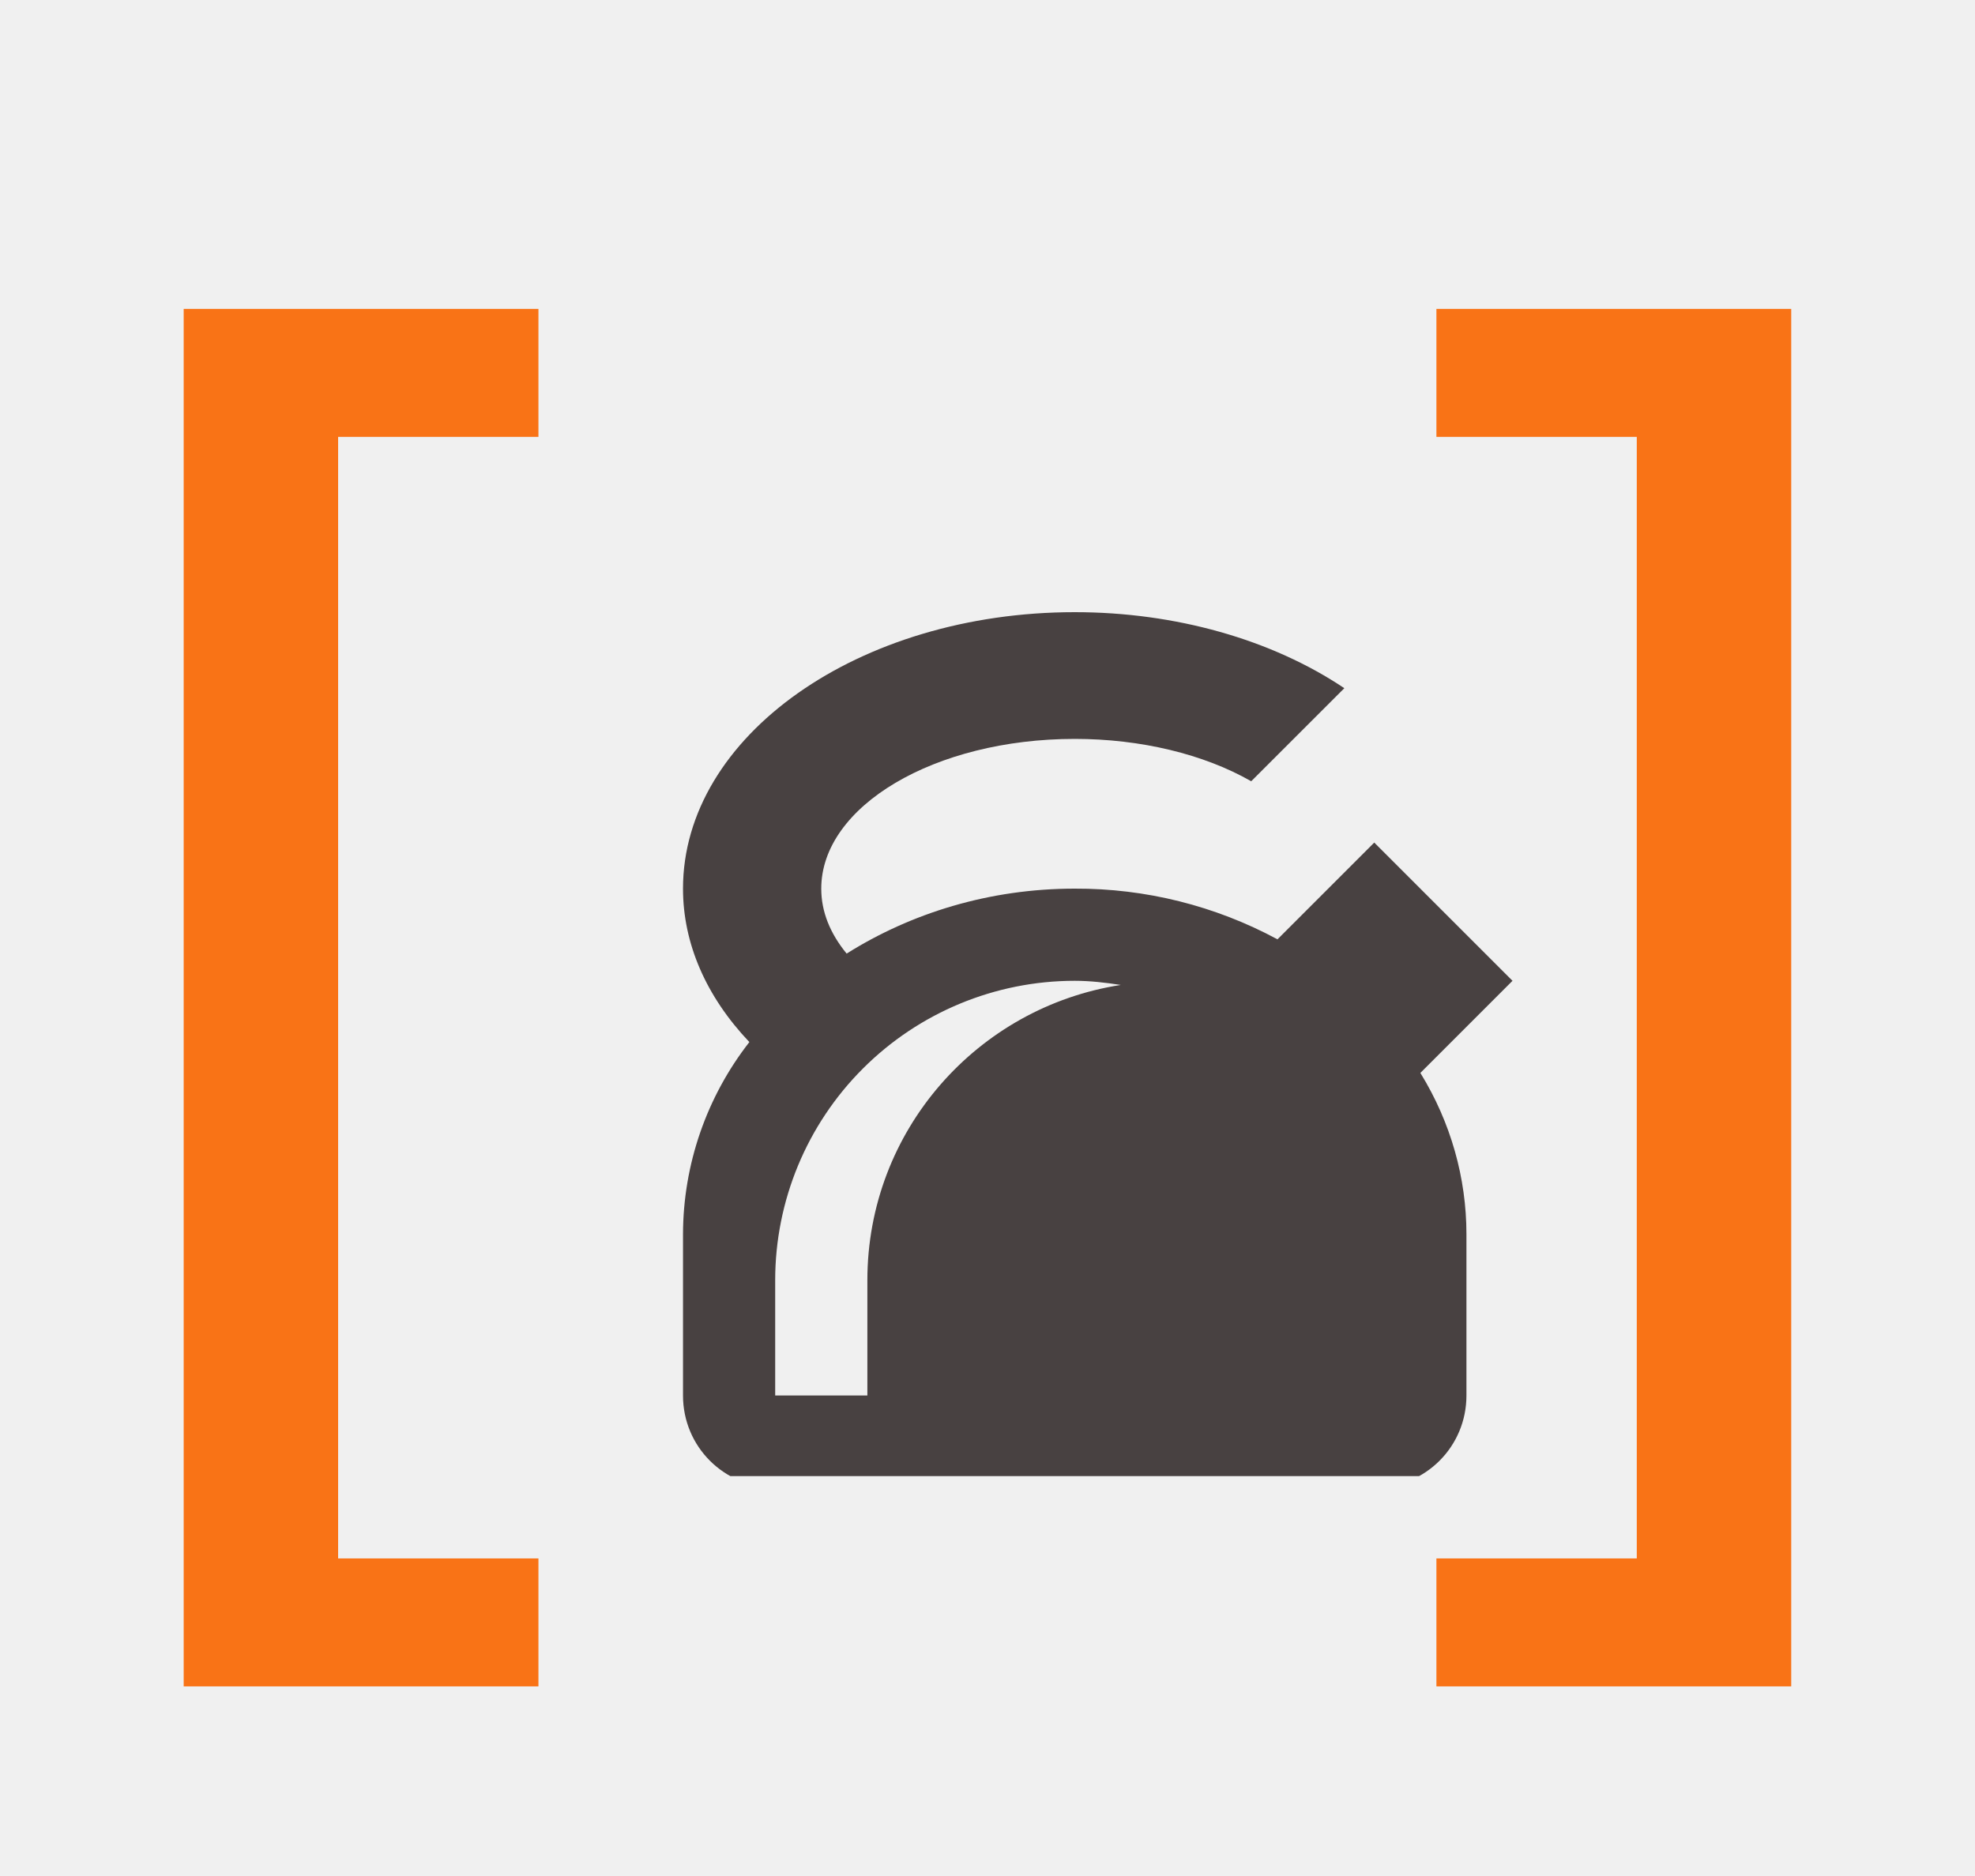
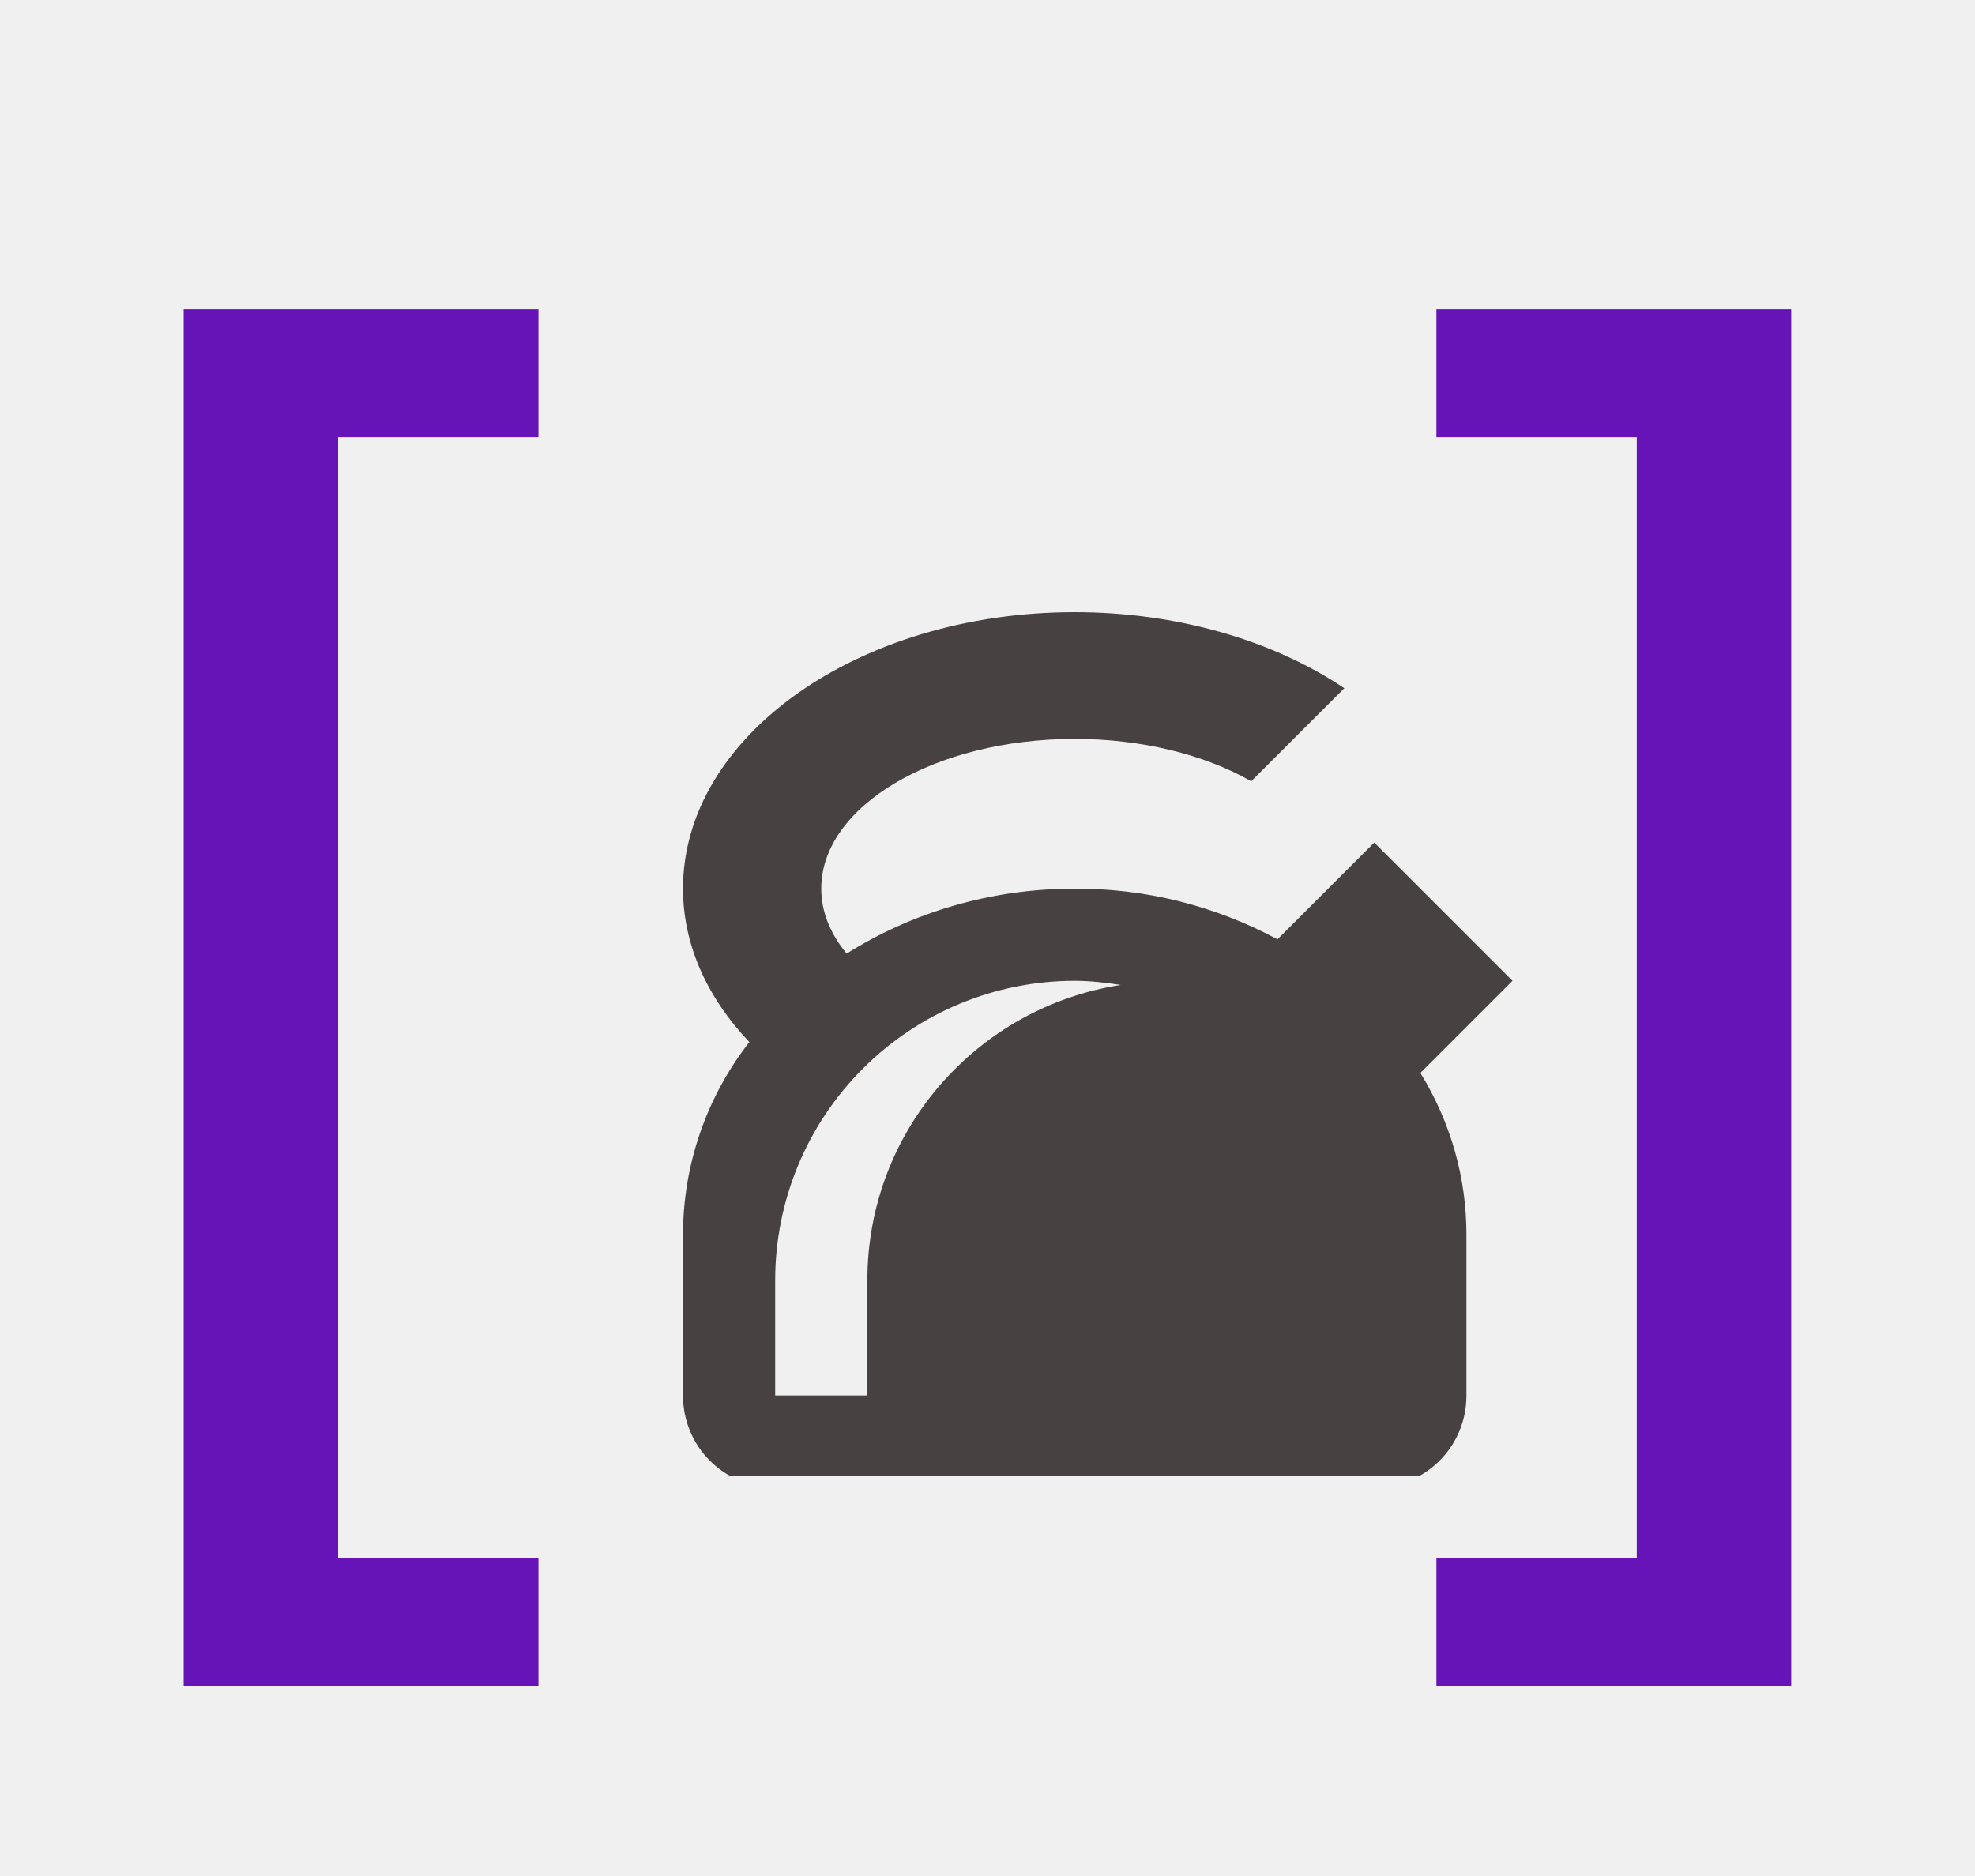
<svg xmlns="http://www.w3.org/2000/svg" width="40" height="38" viewBox="0 0 40 38" fill="none">
-   <path d="M3.72 34.159V6.258H10.905V8.85H6.848V31.567H10.905V34.159H3.72ZM36.278 6.258V34.159H29.092V31.567H33.15V8.85H29.092V6.258H36.278Z" fill="#F97316" />
+   <path d="M3.72 34.159V6.258H10.905V8.85H6.848V31.567H10.905V34.159H3.72ZM36.278 6.258V34.159H29.092V31.567H33.15V8.85H29.092V6.258H36.278Z" fill="#6614B8" />
  <g clip-path="url(#clip0_5043_4407)">
    <path d="M21.767 12.4C17.389 12.4 13.833 14.911 13.833 18C13.833 19.111 14.3 20.184 15.177 21.108C14.309 22.22 13.836 23.589 13.833 25V28.267C13.833 29.303 14.664 30.133 15.7 30.133H27.833C28.869 30.133 29.7 29.303 29.7 28.267V25C29.7 23.861 29.383 22.732 28.767 21.733L30.633 19.867L27.833 17.067L25.873 19.027C24.612 18.347 23.2 17.994 21.767 18C20.04 18 18.453 18.495 17.147 19.316C16.811 18.905 16.633 18.467 16.633 18C16.633 16.329 18.929 14.967 21.767 14.967C23.101 14.967 24.38 15.275 25.341 15.825L27.227 13.94C25.752 12.951 23.801 12.4 21.767 12.4ZM21.767 19.867C22.084 19.867 22.392 19.904 22.7 19.951C19.797 20.399 17.567 22.9 17.567 25.933V28.267H15.7V25.933C15.7 24.324 16.339 22.781 17.477 21.644C18.615 20.506 20.158 19.867 21.767 19.867Z" fill="#484141" />
  </g>
  <defs>
    <clipPath id="clip0_5043_4407">
      <rect width="22.4" height="22.4" fill="white" transform="translate(10.1 7.5)" />
    </clipPath>
  </defs>
</svg>
